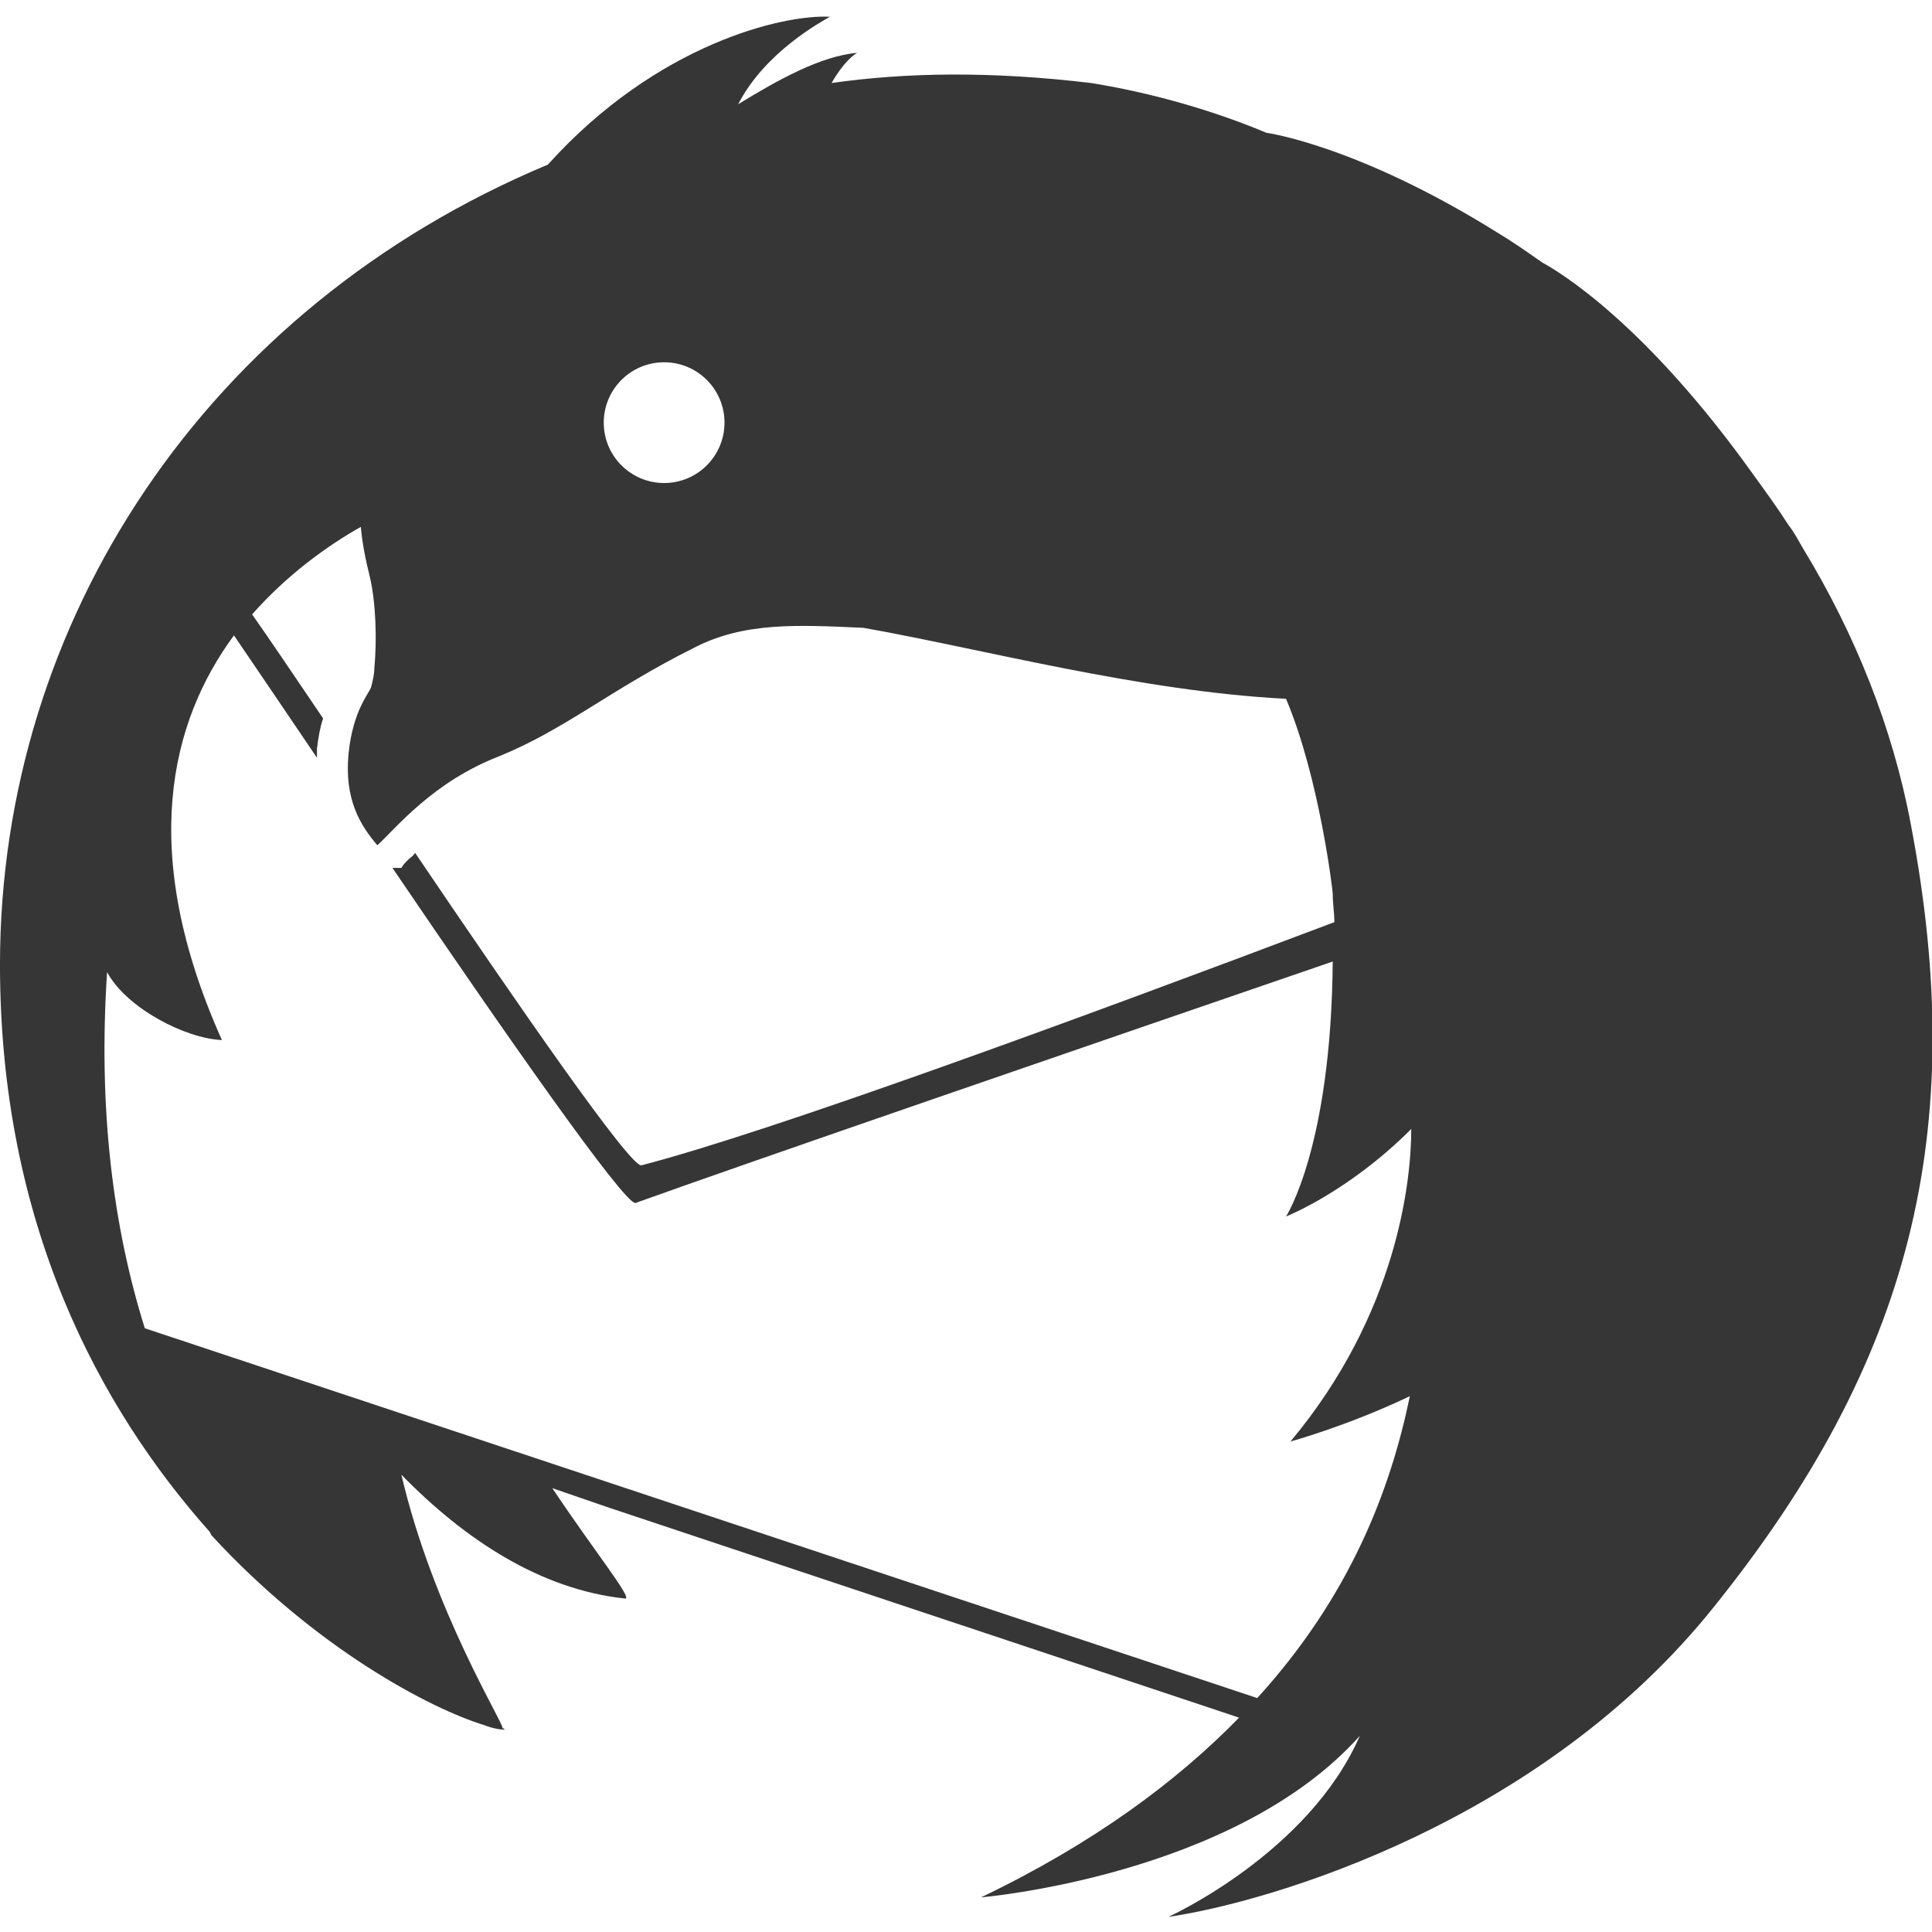
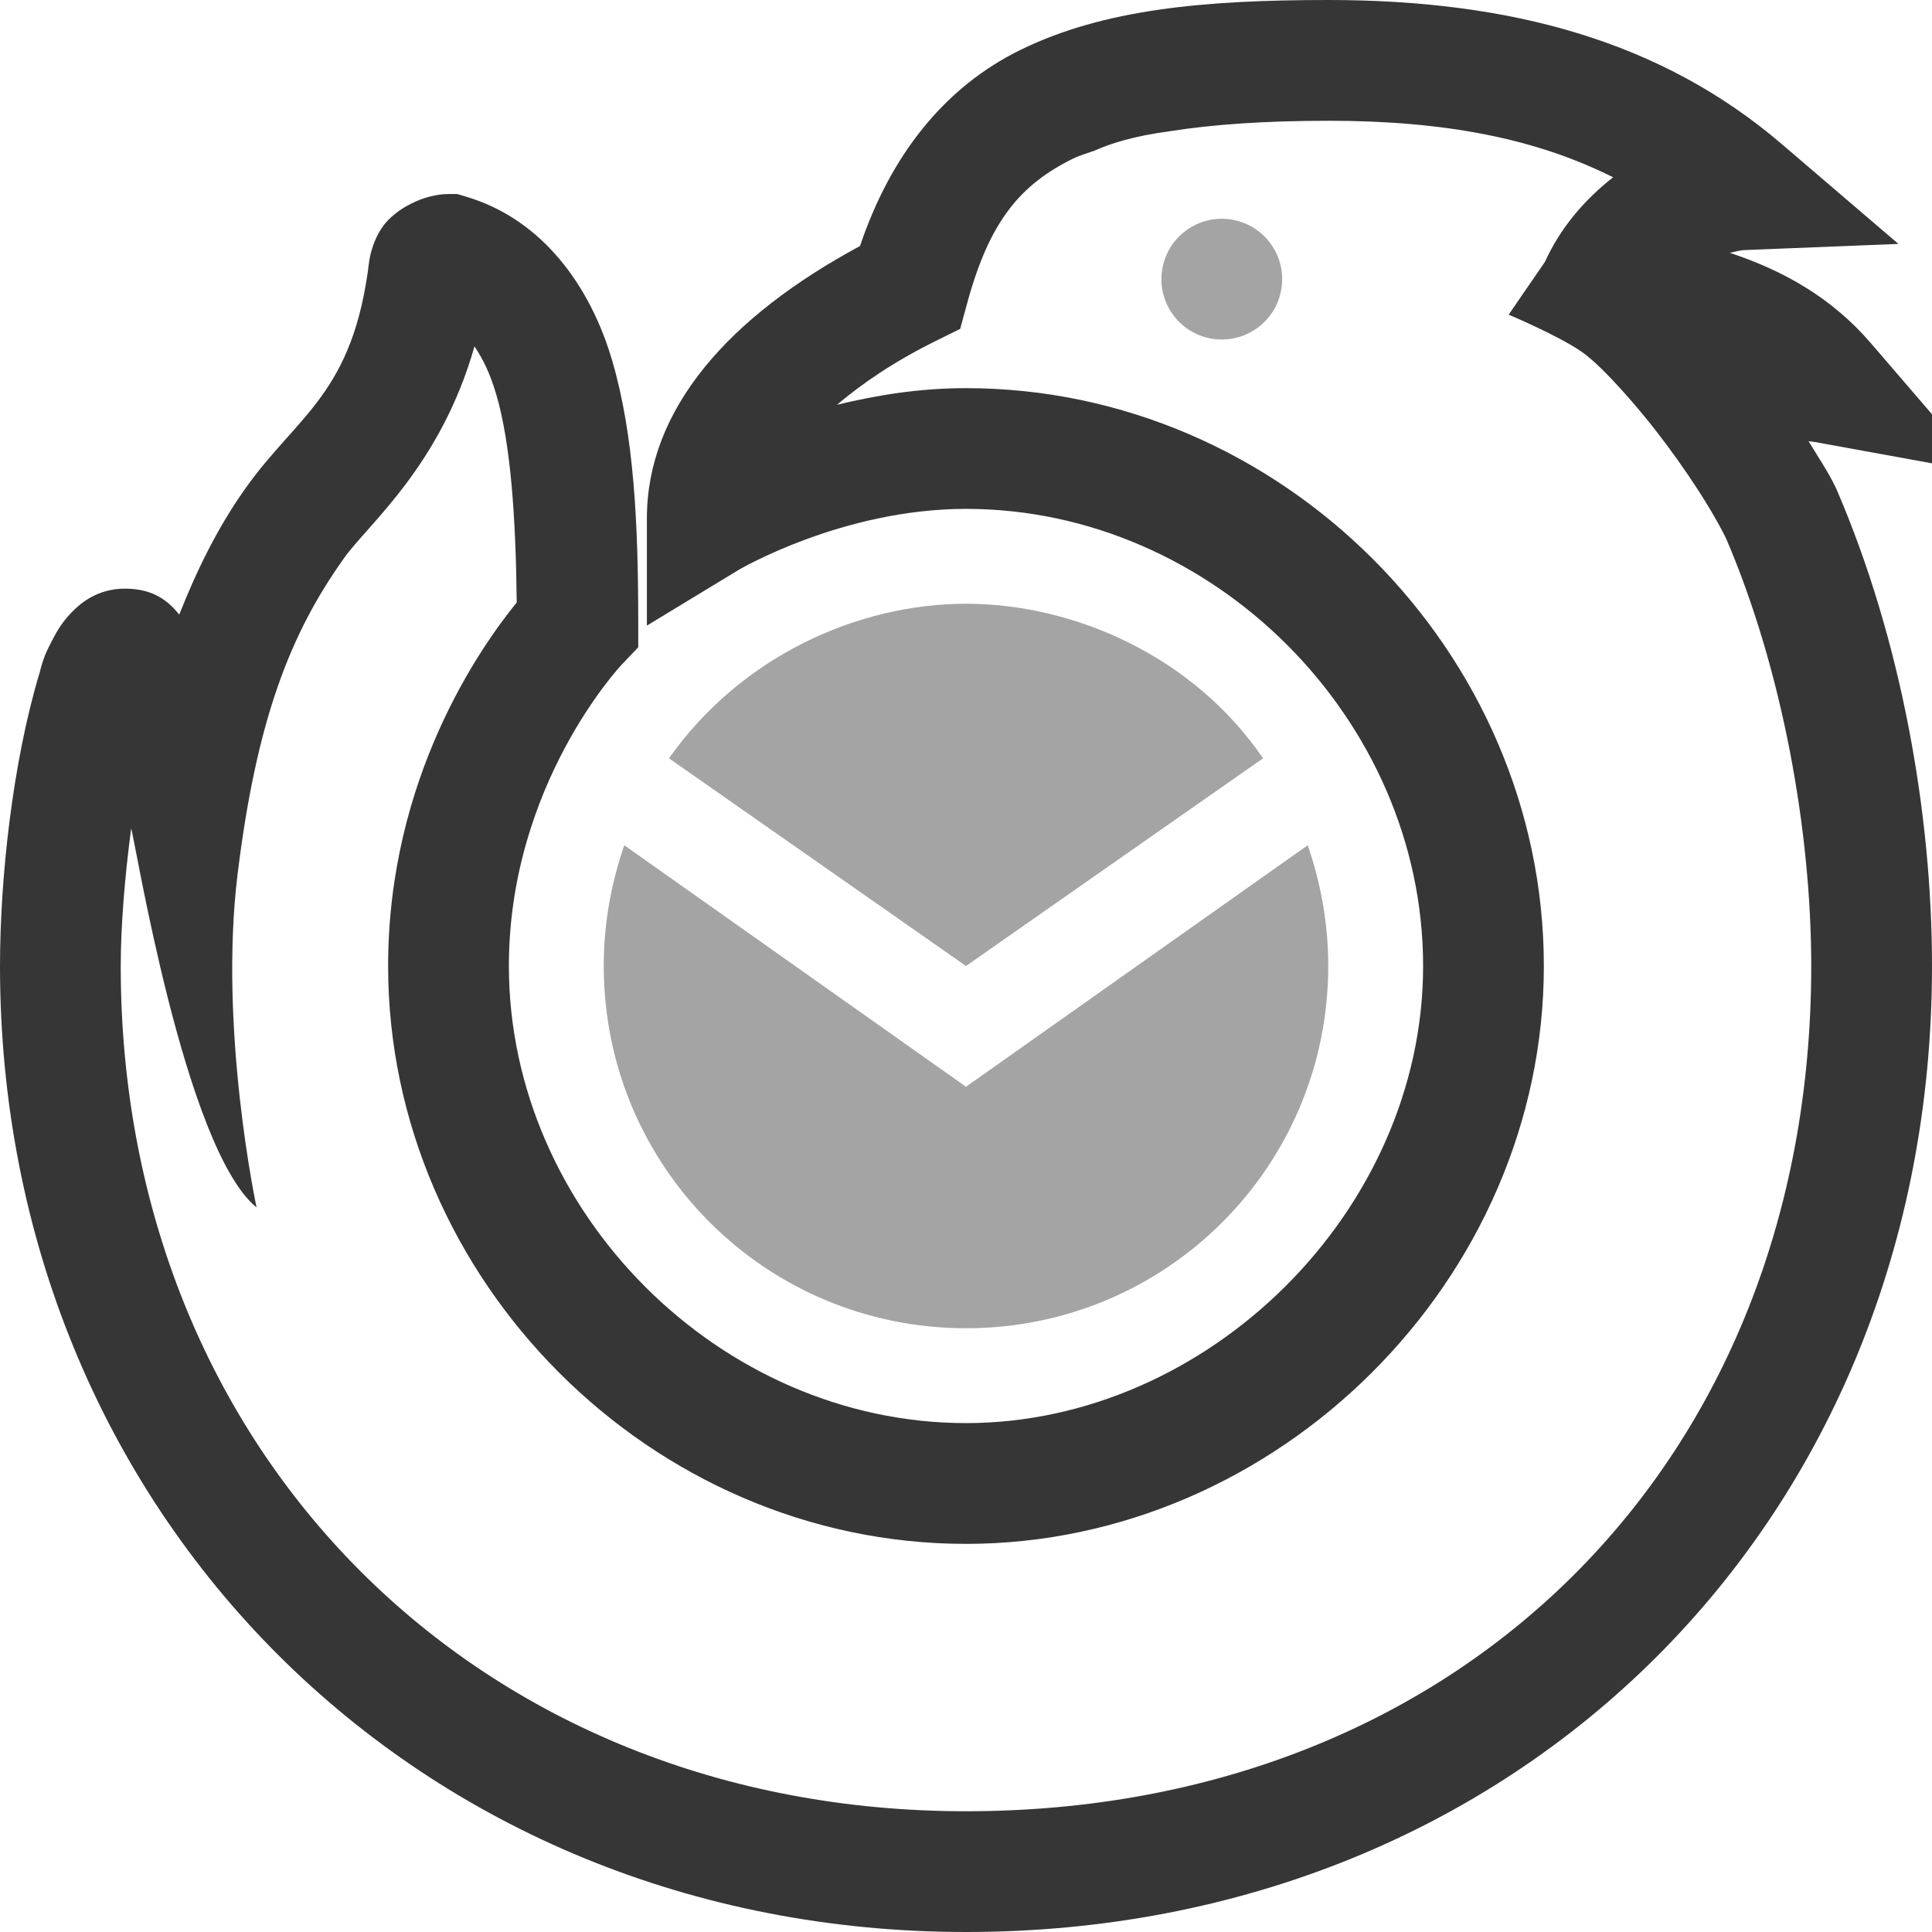
<svg xmlns="http://www.w3.org/2000/svg" width="16px" height="16px" version="1.1" viewBox="0 0 128 125.8">
-   <path d="m55-0.006-0.016 0.016c0.027 0.001 0.083-0.017 0.109-0.016h-0.094zm-0.016 0.016c-3.068-0.162-11.451 1.767-18.688 9.797-22.7 9.5-36.297 30.3-36.297 53 0 17.2 6.606 29.394 13.906 37.594l0.094 0.203c6.9 7.5 14.494 11.494 18.094 12.594 0.5 0.2 1.006 0.297 1.406 0.297-0.1 0-0.103-0.094-0.203-0.094 0.1-0.3-4.603-7.797-6.703-16.797 4.2 4.3 9.213 7.603 14.812 8.203 0.6 0.1-2.013-3.112-4.812-7.312l3.812 1.312 41.688 13.891c-4.1 4.2-9.594 8.306-17.094 11.906 0 0 16.794-1.403 25.094-10.703-3.4 7.8-12.688 12-12.688 12 6.8-1 24.788-6.294 36.188-20.594 13-16.2 16.9-31.413 13-51.812-1.2-6.4-3.694-12.588-7.094-18.188-0.3-0.5-0.6-1.109-1-1.609-0.7-1.1-1.497-2.197-2.297-3.297-7.2-10.1-12.9-13.494-14-14.094-1-0.7-2-1.4-3-2-9.3-5.8-15.297-6.609-15.297-6.609-4.3-1.8-8.509-2.797-11.609-3.297-6.7-0.8-12.303-0.7-17.203 0 0.8-1.4 1.503-1.9 1.703-2-2.4 0.2-5.291 1.806-7.891 3.406 1.794-3.488 5.557-5.486 6.078-5.797zm-10.984 22.891a4 4 0 0 1 4 4 4 4 0 0 1-4 4 4 4 0 0 1-4-4 4 4 0 0 1 4-4zm-20.094 10.906c0.1 1.1 0.294 2.097 0.594 3.297 0.395 1.679 0.487 4.138 0.297 6.125-0.005 0.39-0.106 0.782-0.203 1.172-0.1 0.4-1.2 1.506-1.5 4.406-0.3 3.1 0.806 4.794 1.906 6.094 1.3-1.2 3.694-4.206 8.094-5.906 4.4-1.8 7.306-4.388 12.906-7.188 3.3-1.7 6.803-1.512 11.203-1.312 7.9 1.4 18.3 4.203 28 4.703 2.2 5.2 3.094 12.706 3.094 12.906 0 0.7 0.109 1.291 0.109 1.891-17.2 6.5-37.406 13.909-45.906 16.109-0.7 0.2-8.1-10.503-15-20.703-0.1 0.2-0.306 0.306-0.406 0.406-0.2 0.2-0.4 0.394-0.5 0.594h-0.594c7.4 10.9 15.294 22.203 16.094 22.203 7.5-2.7 29.903-10.4 46.203-16-0.1 12.3-3.094 16.891-3.094 16.891s4.097-1.597 8.297-5.797c0 3.4-0.9 12.203-8 20.703 0 0 3.706-1 7.906-3-1.3 6.3-4.009 13.3-10.109 20l-73.703-24.5c-2.1-6.7-3.1-14.494-2.5-23.594 1.3 2.4 5.209 4.4 7.609 4.5-5.6-12.5-3.403-21.113 0.797-26.812 1.5 2.2 3.4 5.009 5.5 8.109v-0.609c0.1-0.8 0.206-1.4 0.406-2-1.9-2.8-3.503-5.191-4.703-6.891 2.3-2.6 4.903-4.497 7.203-5.797z" fill="#363636" />
+   <path d="m88-1.1c-8.242 0-14.897 0.611-20.404 3.312-5.036 2.47-8.598 6.989-10.619 12.988-8.716 4.697-14.119 10.811-14.119 18.041v7.106l6.074-3.686s6.851-4.047 15.068-4.047c16.351 0 30.285 13.934 30.285 30.285 0 16.218-14.235 30.285-30.285 30.285-16.339 0-30.285-14.03-30.285-30.285 0-12.048 7.467-19.957 7.467-19.957l1.103-1.158v-1.6c0-6.562-0.27-12.392-1.713-17.35-1.443-4.957-4.623-9.414-9.729-10.916l-0.553-0.162h-0.576c-1.648-1e-6 -3.504 0.984-4.328 2.117-0.824 1.133-0.941 2.463-0.941 2.463l0.012-0.113c-1.053 8.797-4.763 10.171-8.201 15.041-0.001 0.002-0.003 4e-3 -0.004 0.006-1.798 2.525-3.207 5.38-4.375 8.348-0.658-0.81-1.625-1.719-3.592-1.719-1.812 0-2.935 0.943-3.549 1.58-0.614 0.637-0.93 1.189-1.197 1.688-0.516 0.963-0.681 1.388-0.902 2.258-1.806 5.96-2.637 13.689-2.637 19.475 0 36.286 27.714 64 64 64 36.563 0 64-27.175 64-64 0-10.067-2.028-21.615-6.326-31.584l-0.037-0.082-0.039-0.082c-0.494-1.017-1.165-2.012-1.777-3.022 0.126 0.021 0.255 0.024 0.379 0.047l11.113 2.022-7.365-8.565c-2.612-3.037-5.823-4.817-9.34-5.984 0.327-0.062 0.635-0.168 0.98-0.182l10.189-0.408-7.748-6.629c-7.936-6.788-17.885-9.531-30.029-9.531zm0 8c7.779 0 13.773 1.189 18.873 3.746-1.923 1.502-3.518 3.396-4.518 5.606l-2.403 3.495s3.233 1.36 4.808 2.438c1.575 1.078 4.157 4.266 4.157 4.266 1.869 2.259 4.22 5.635 5.441 8.125 3.734 8.701 5.641 19.392 5.641 28.324 0 32.946-23.305 56-56 56-32.286 0-56-23.714-56-56 0-2.592 0.26-5.87 0.691-9.105 0.237 0.588 3.522 21.181 8.309 25.105 0 0-2.522-11.758-1.26-22.07 1.262-10.312 3.529-16.001 7.034-20.923l0.006-0.008 0.006-0.01c1.587-2.252 6.394-6.093 8.652-14.043 0.537 0.817 1.021 1.743 1.453 3.227 0.94 3.227 1.287 8.098 1.344 13.742-2.418 2.976-8.52 11.641-8.52 24.086 0 20.774 17.424 38.285 38.285 38.285 20.636 0 38.285-17.475 38.285-38.285 0-20.849-17.436-38.285-38.285-38.285-3.14 0-5.964 0.478-8.551 1.102 1.671-1.399 3.687-2.812 6.555-4.232l1.611-0.797 0.473-1.734c1.468-5.381 3.496-7.824 7.031-9.559 0.427-0.209 0.979-0.36 1.465-0.541 0.946-0.436 2.534-0.942 4.887-1.256 2.914-0.463 6.384-0.697 10.529-0.697z" fill="#363636" />
+   <path d="m44.32 49.14c4.8-6.8 12.56-10.24 19.68-10.24s15.04 3.44 19.68 10.24l-19.68 13.76zm42.32 5.76c0.88 2.56 1.36 5.2 1.36 8 0 13.28-10.72 24-24 24s-24-10.72-24-24c0-2.8 0.48-5.44 1.36-8l22.64 16z" fill="#363636" opacity=".45" />
+   <circle transform="rotate(15)" cx="82.691" cy="-4.149" r="4" fill="#363636" opacity=".45" />
</svg>
